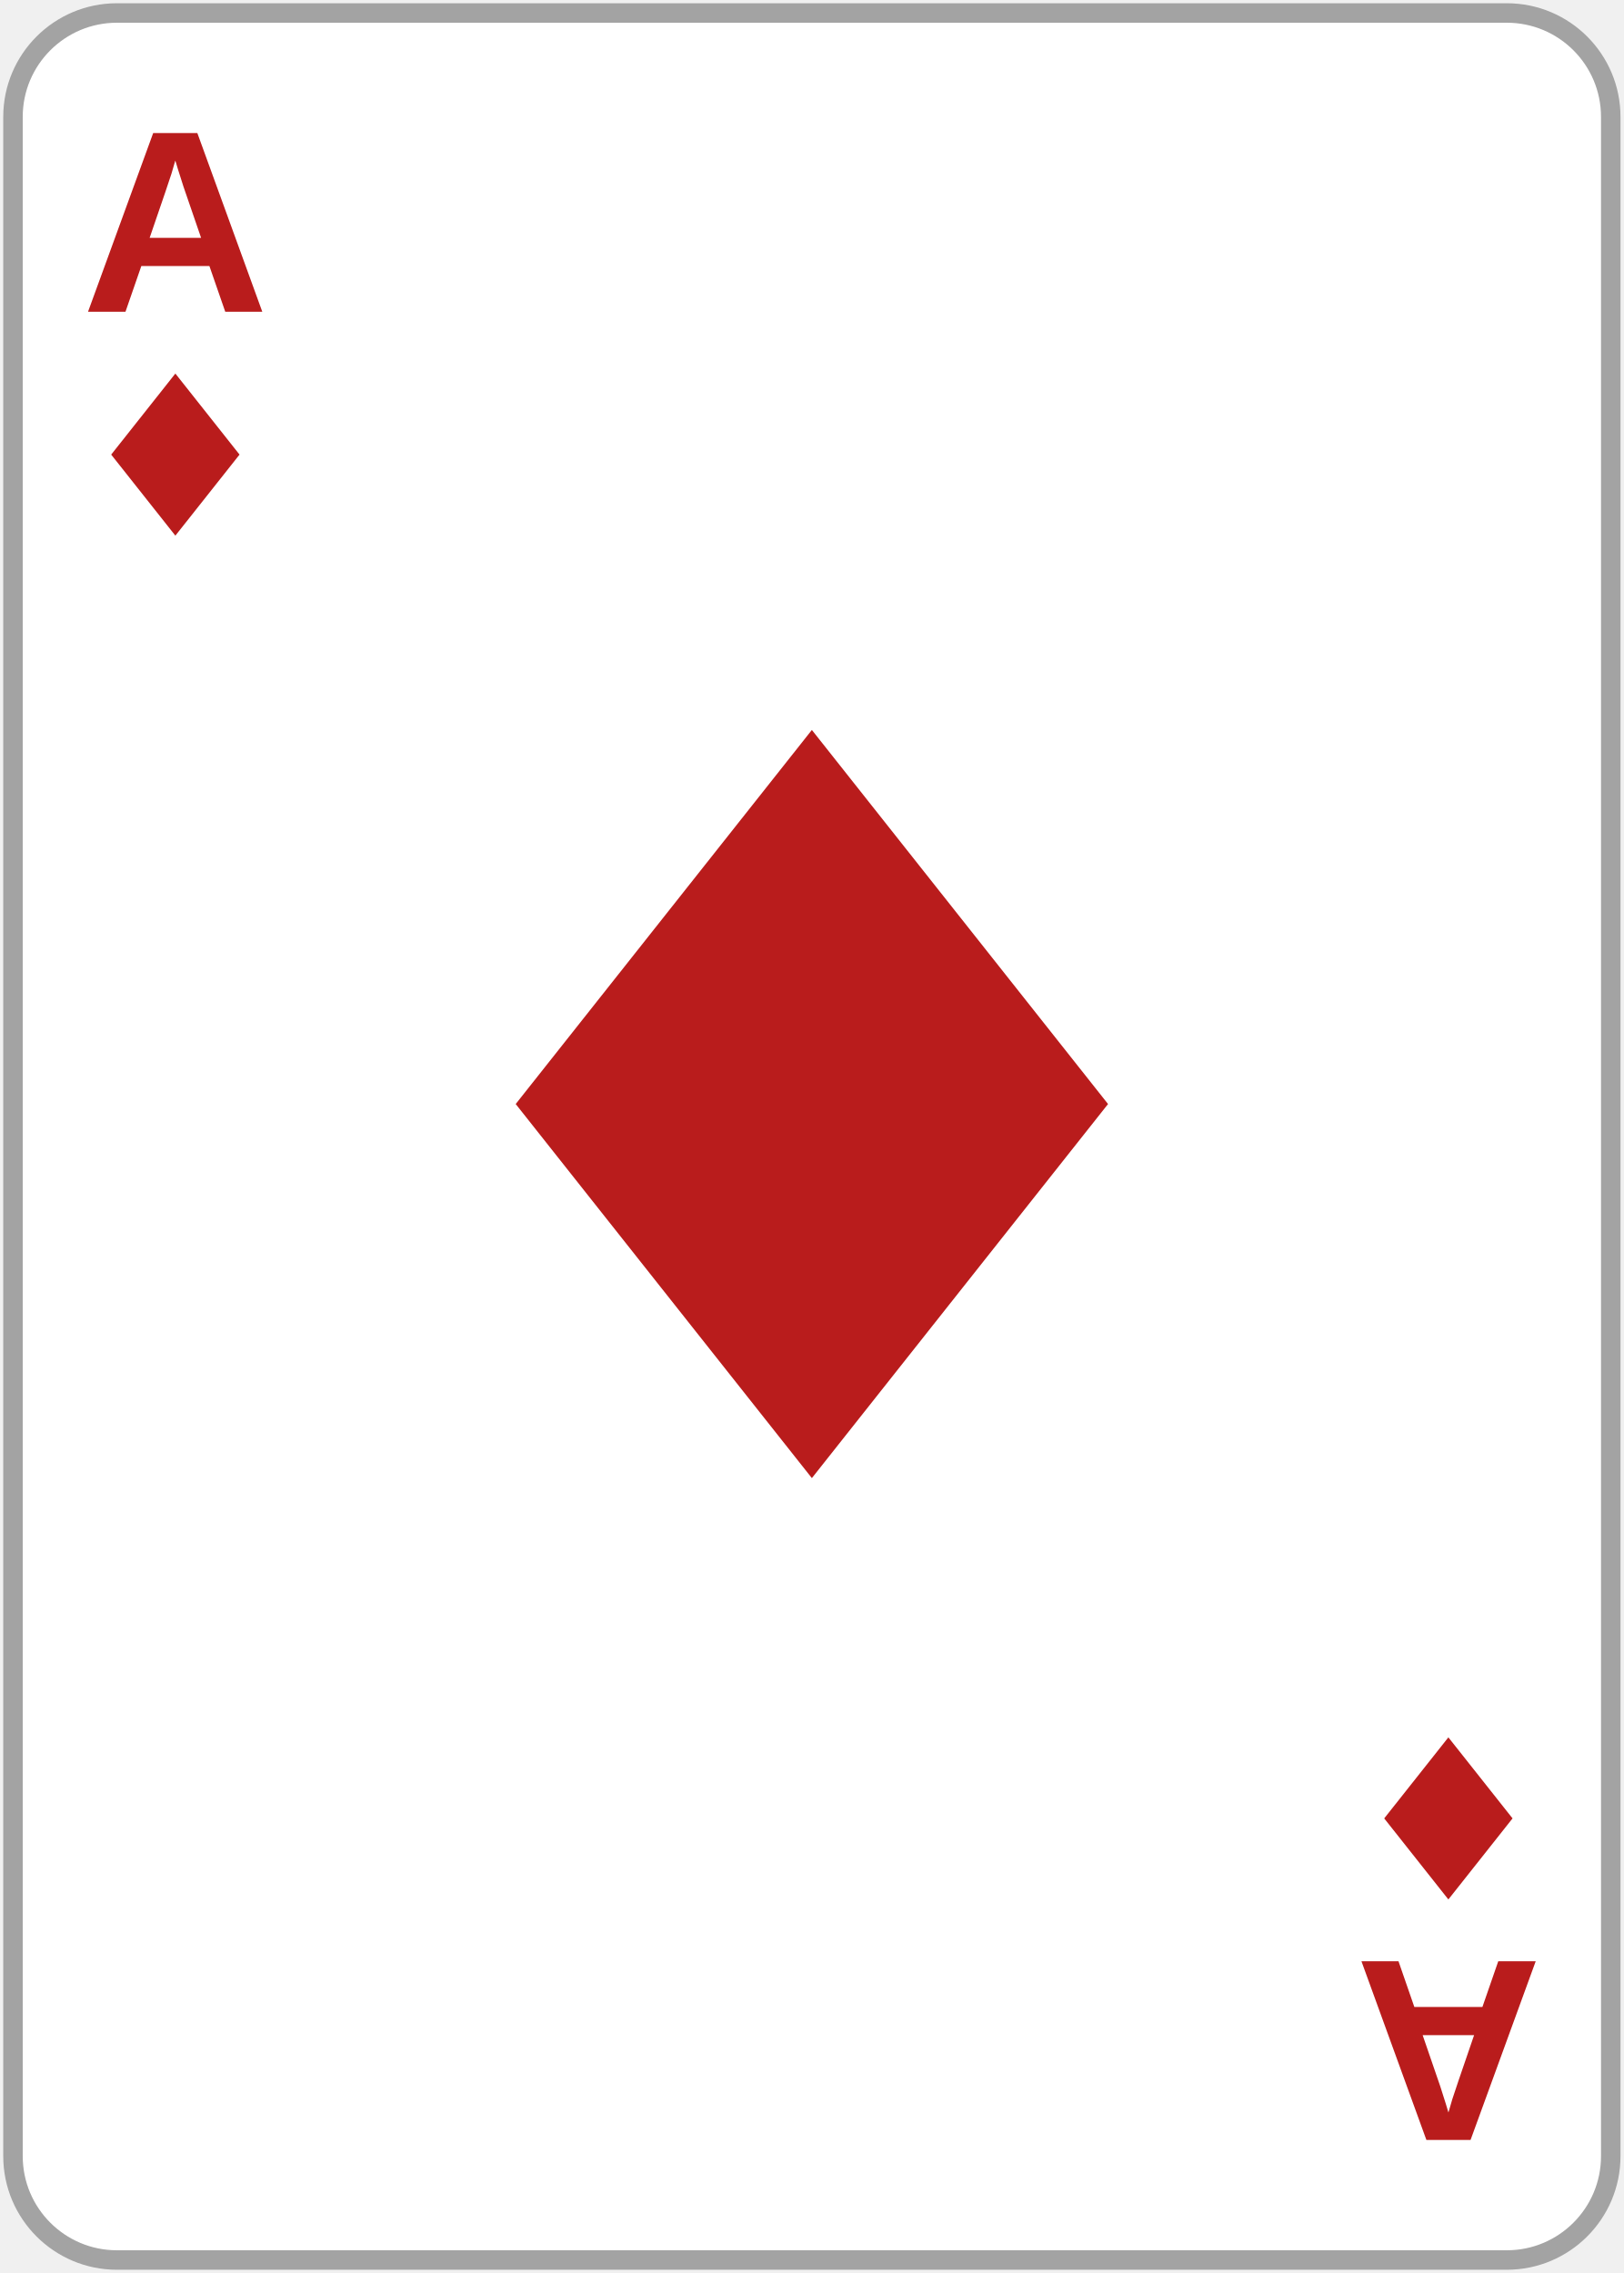
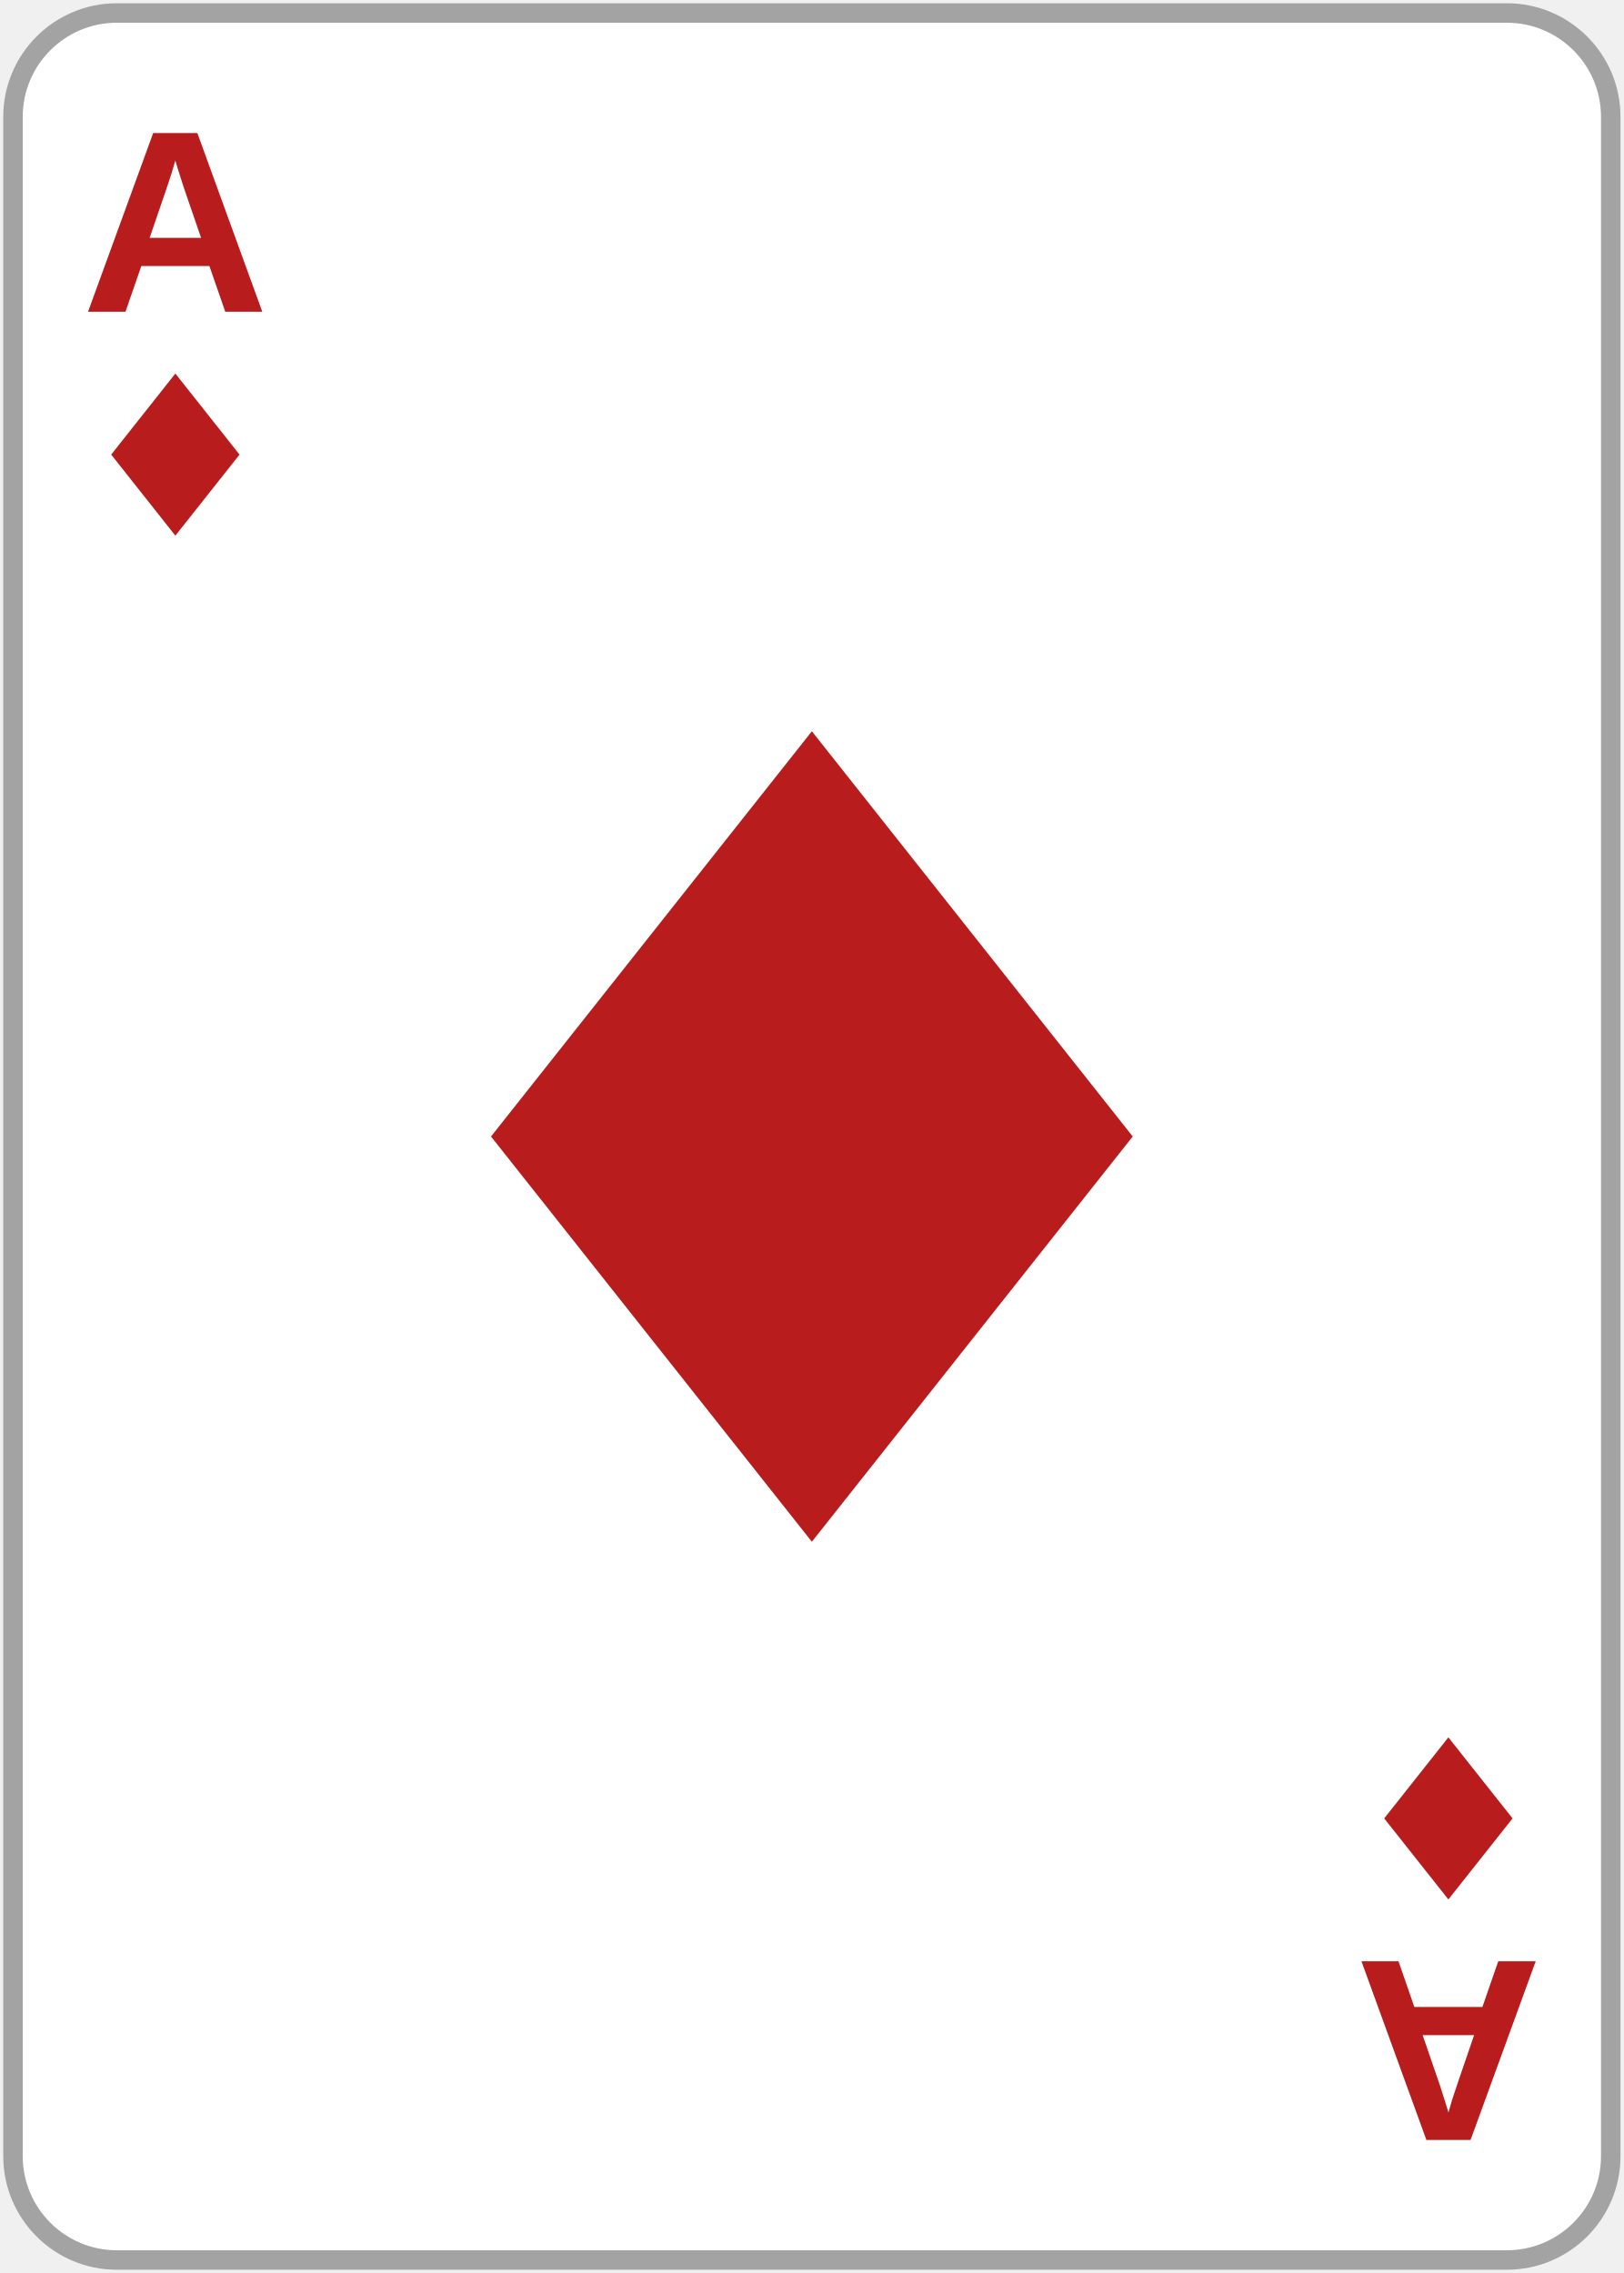
<svg xmlns="http://www.w3.org/2000/svg" viewBox="0 0 250 350" role="img">
  <rect x="2" y="2" width="246" height="346" rx="16" fill="#ffffff" stroke="#a3a3a3" stroke-width="3" />
  <g fill="#b91c1c" color="#b91c1c" font-family="Arial, Helvetica, sans-serif">
    <text x="27" y="48" font-size="40" font-weight="700" text-anchor="middle">A</text>
    <g transform="translate(14 57) scale(0.26)">
      <path d="M50 2 L88 50 L50 98 L12 50 Z" />
    </g>
    <g transform="rotate(180 125 175)">
      <text x="27" y="48" font-size="40" font-weight="700" text-anchor="middle">A</text>
      <g transform="translate(14 57) scale(0.26)">
        <path d="M50 2 L88 50 L50 98 L12 50 Z" />
      </g>
    </g>
-     <g transform="translate(65 110) scale(1.2)">
+     <g transform="translate(60 110) scale(1.3)">
      <path d="M50 2 L88 50 L50 98 L12 50 Z" />
    </g>
  </g>
</svg>
